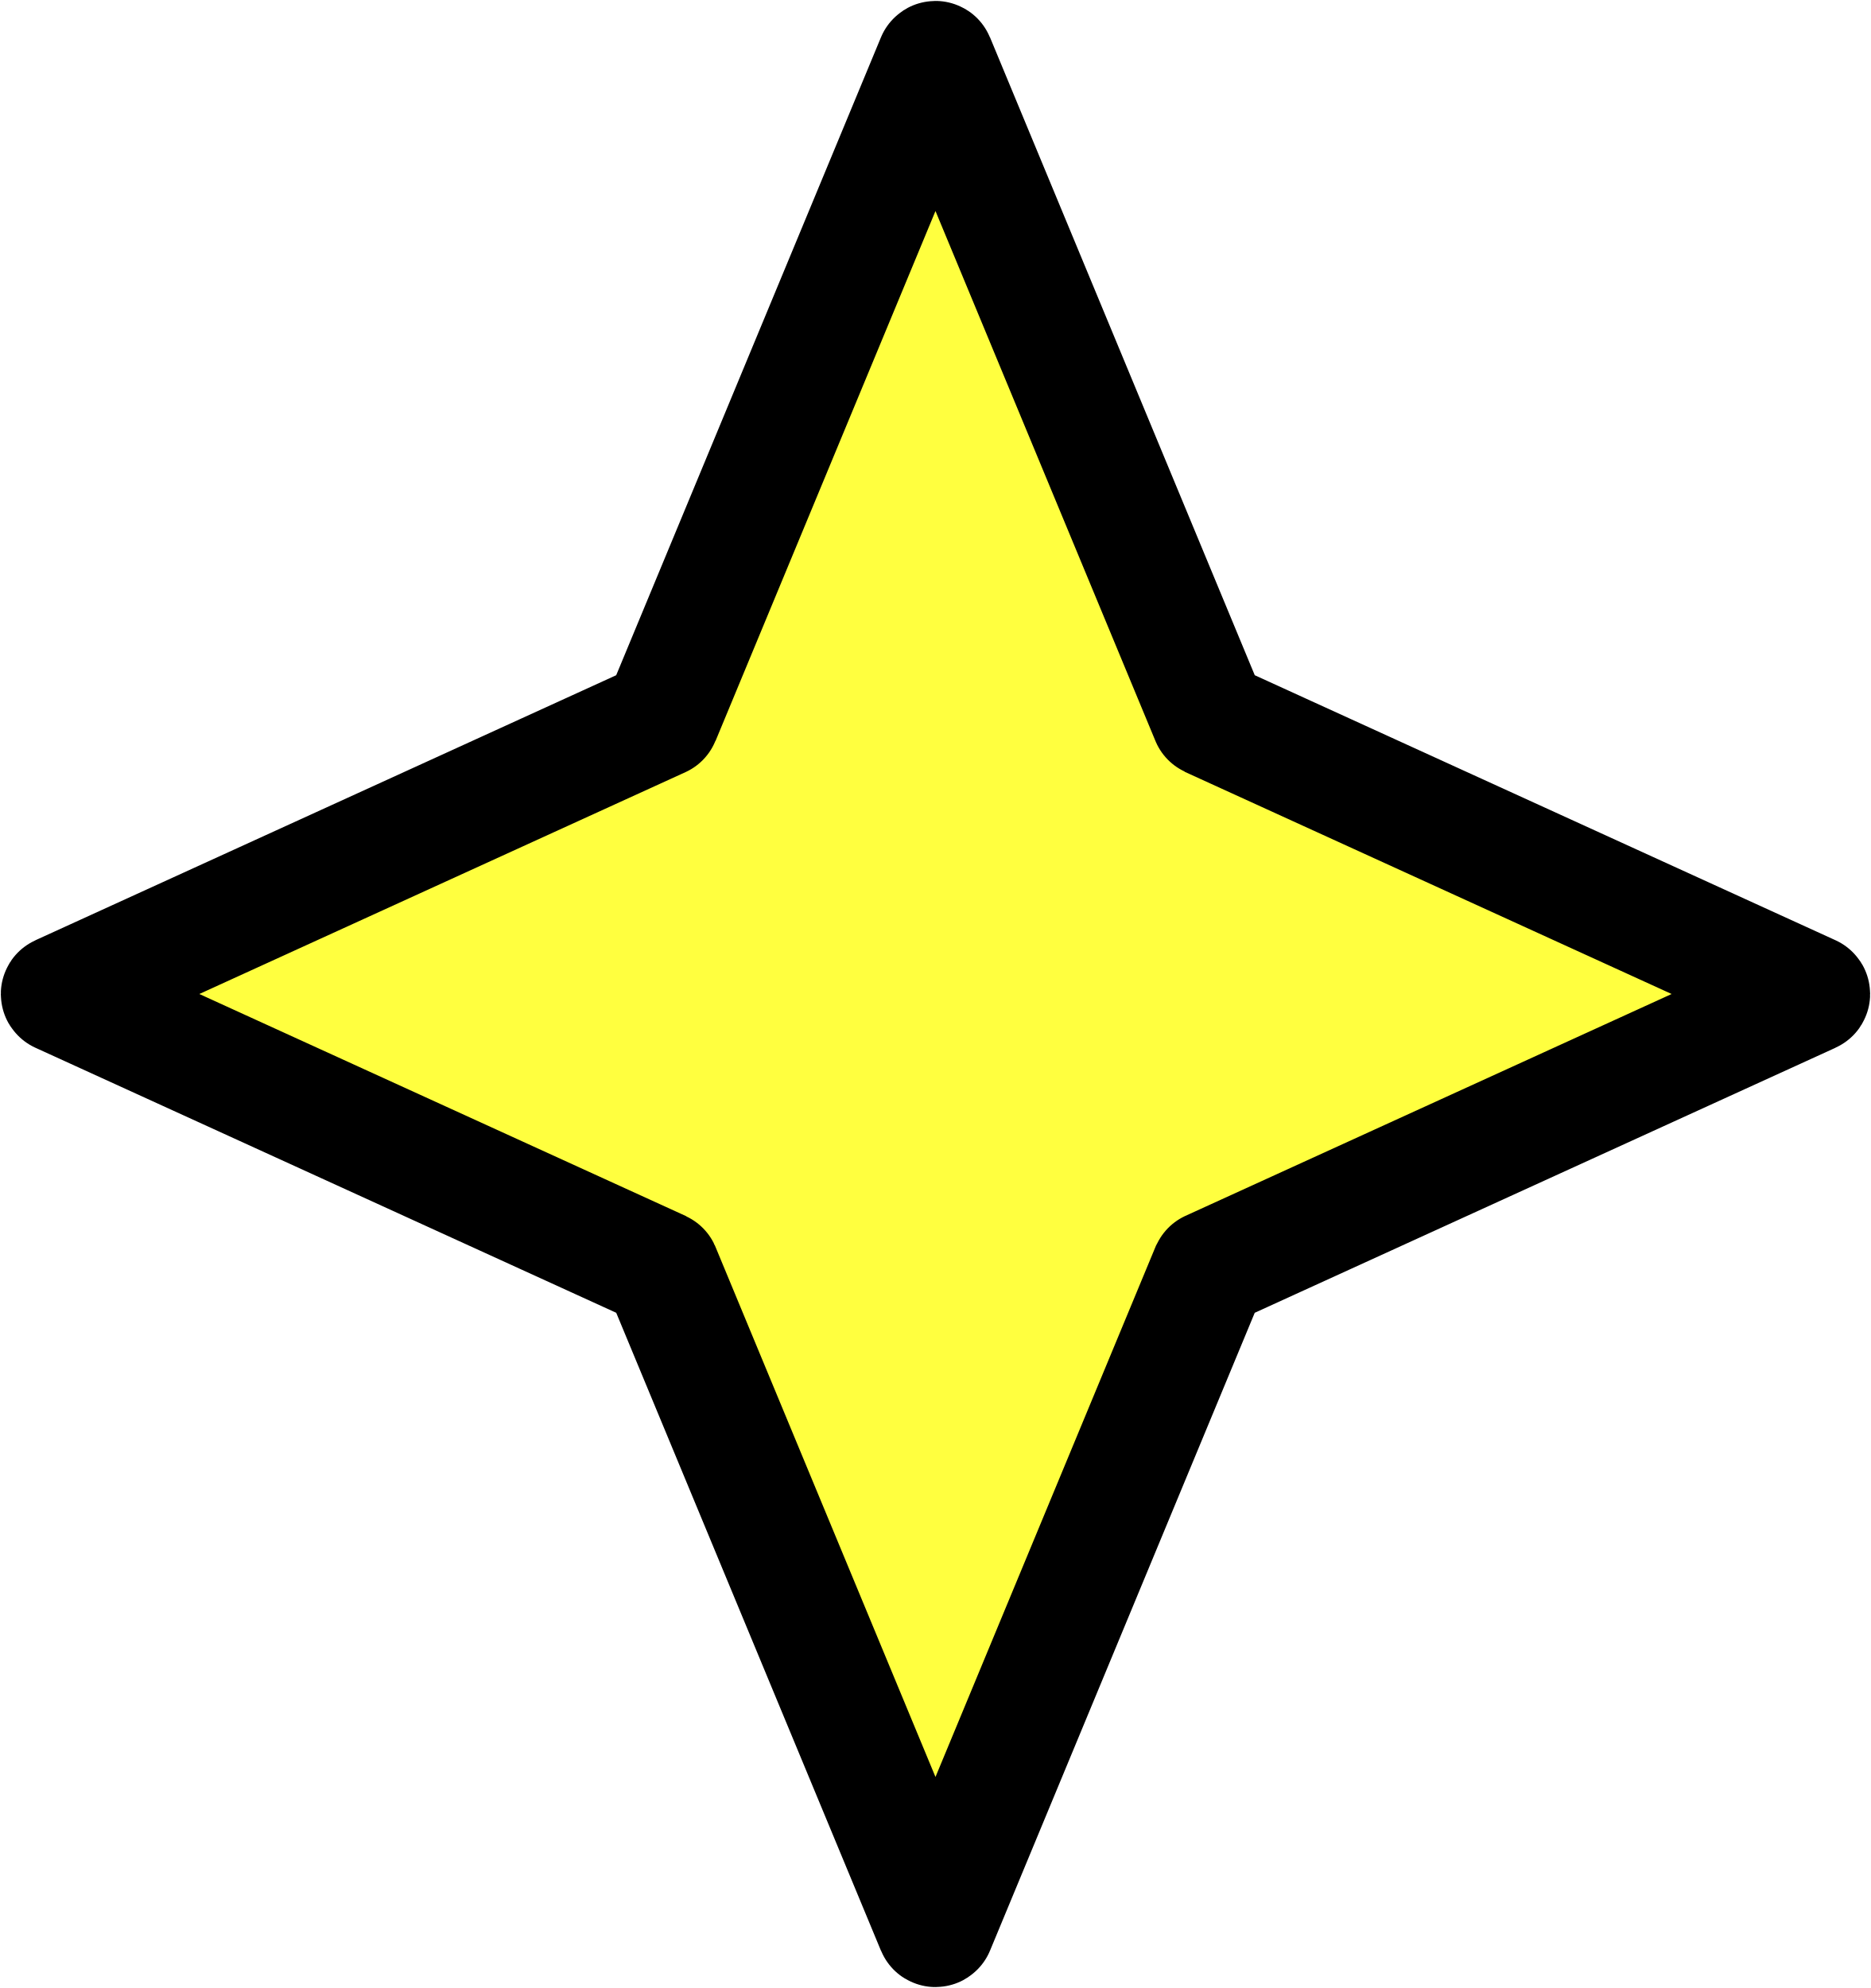
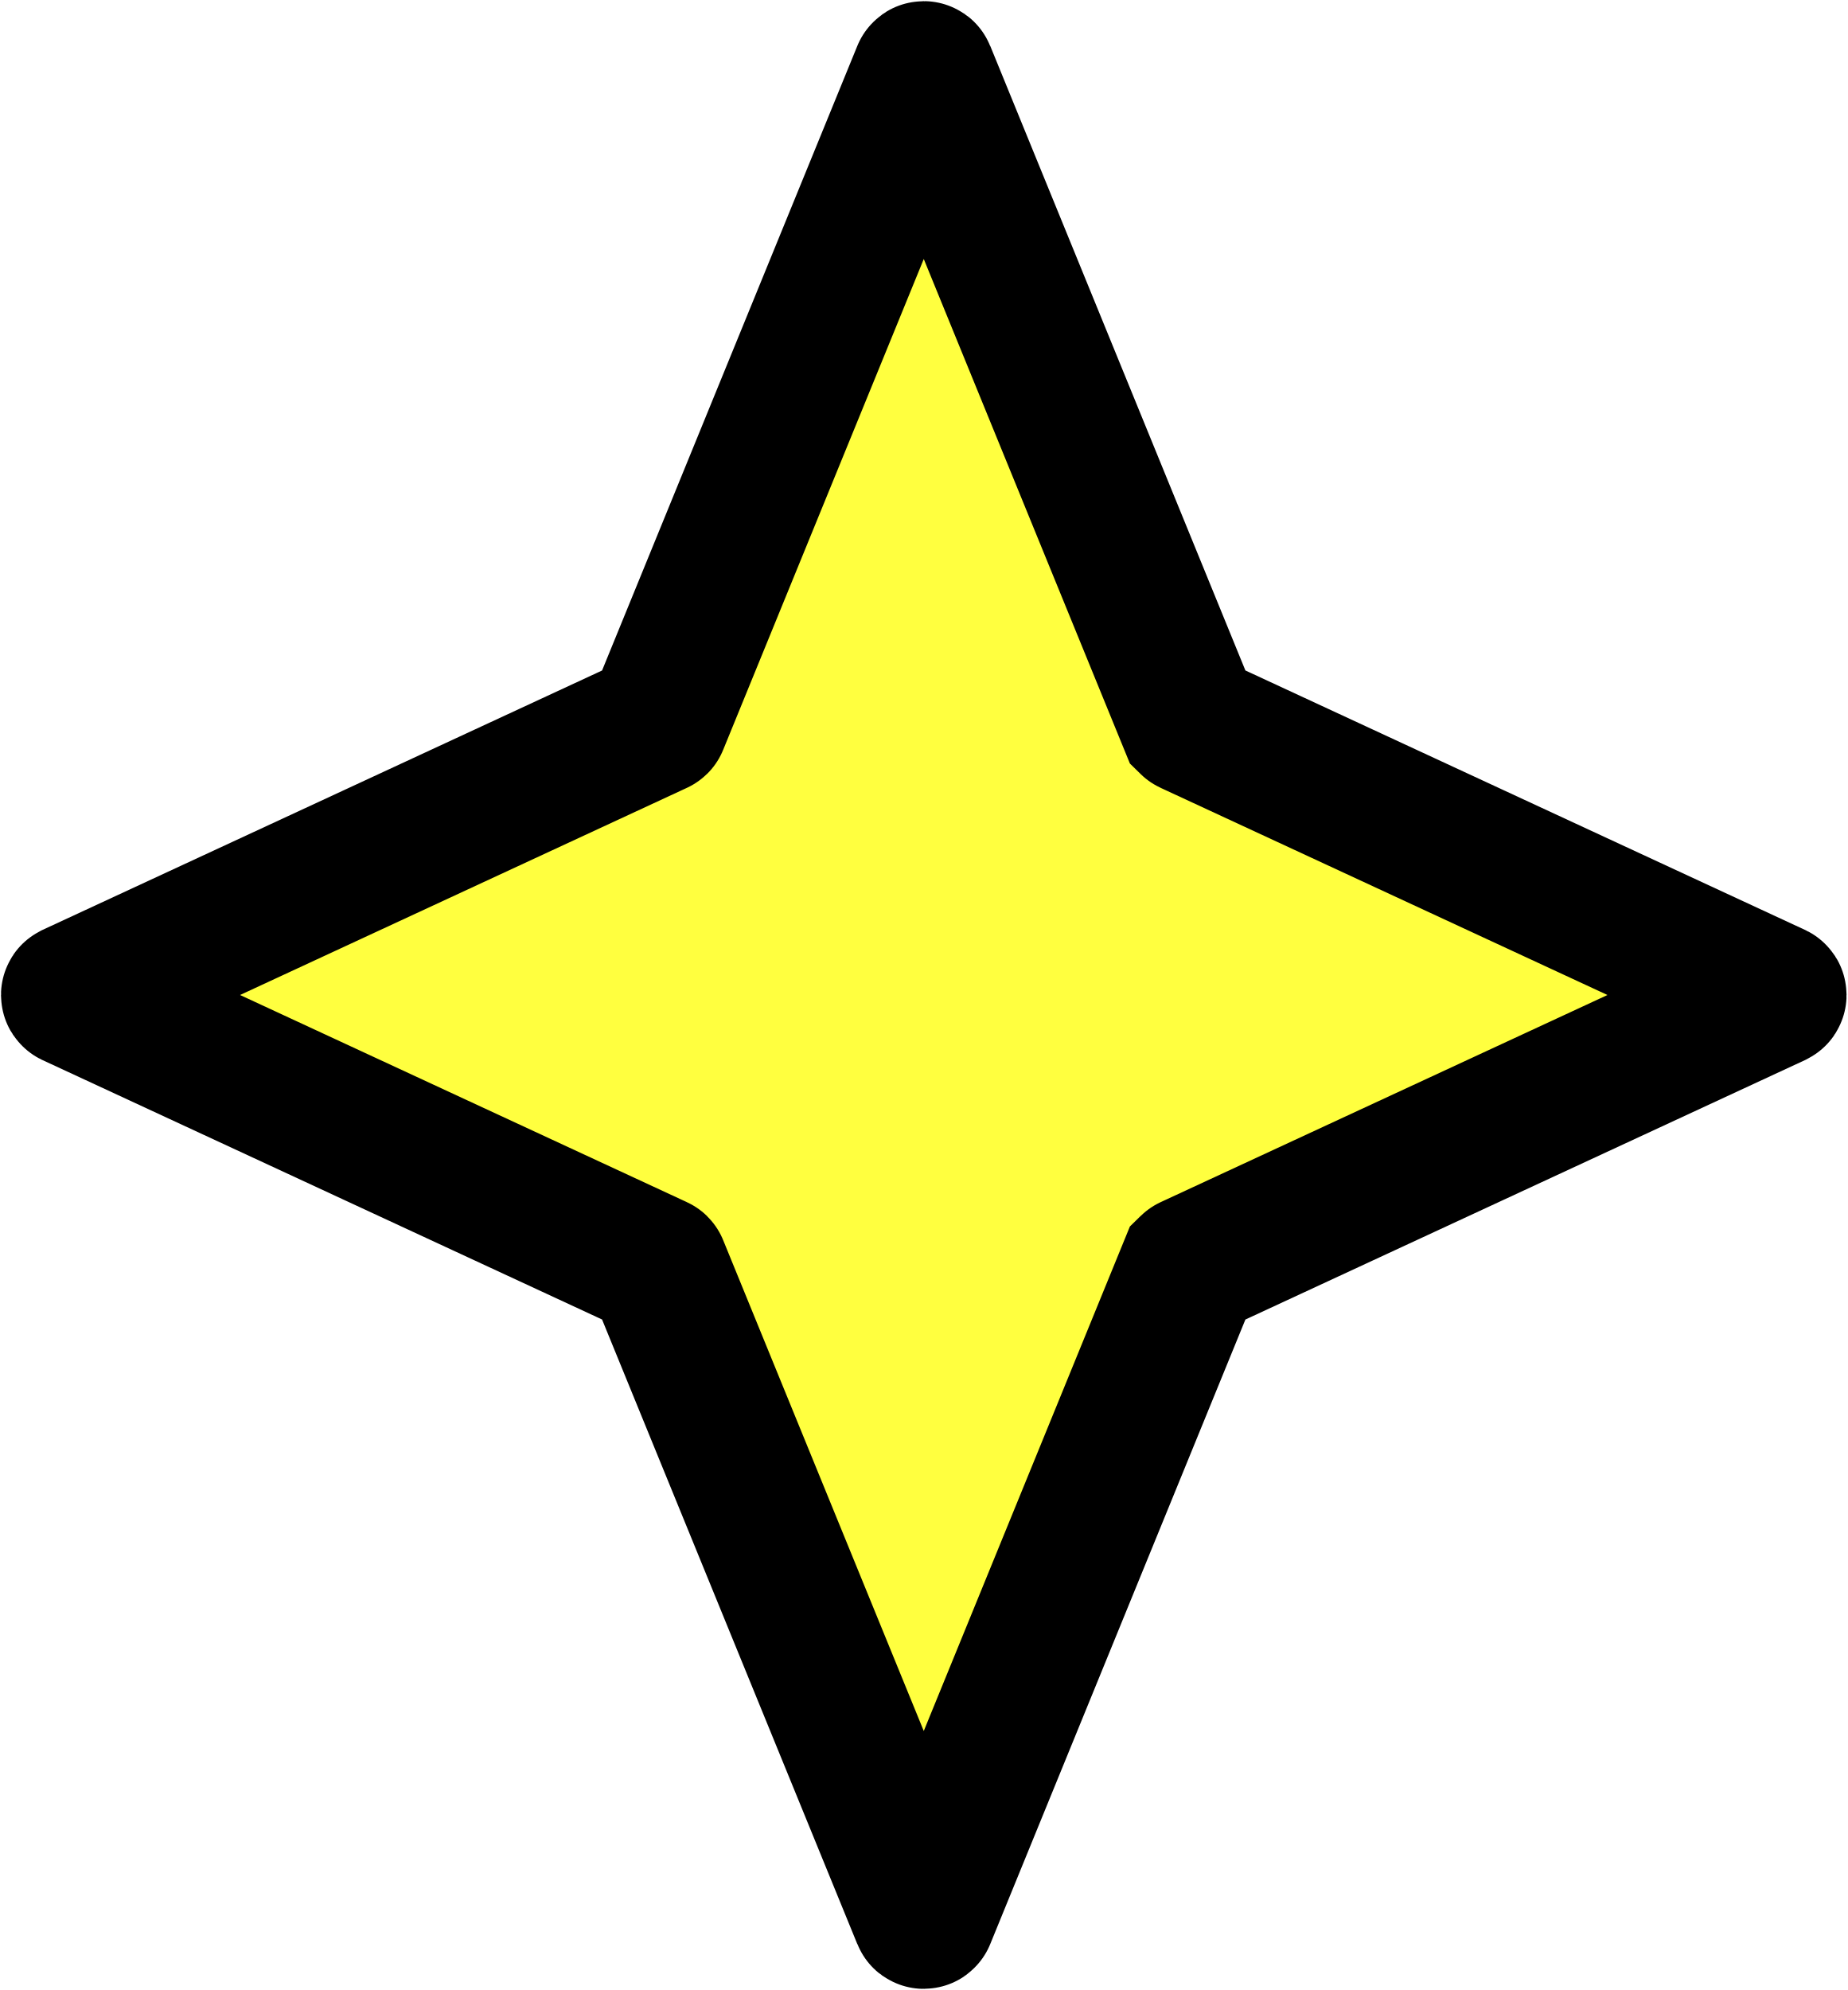
- <svg xmlns="http://www.w3.org/2000/svg" width="32" height="34" viewBox="0 0 32 34" fill="none">
-   <path d="M11.314 12.29L15.991 1.022C15.994 1.014 16.006 1.014 16.009 1.022L20.686 12.29C20.687 12.293 20.689 12.295 20.691 12.296L30.98 16.991C30.988 16.994 30.988 17.006 30.98 17.009L20.691 21.704C20.689 21.705 20.687 21.707 20.686 21.709L16.009 32.978C16.006 32.986 15.994 32.986 15.991 32.978L11.314 21.709C11.313 21.707 11.311 21.705 11.309 21.704L1.02 17.009C1.012 17.006 1.012 16.994 1.02 16.991L11.309 12.296C11.311 12.295 11.313 12.293 11.314 12.29Z" fill="#FFFF3F" stroke="black" stroke-width="2" />
+ <svg xmlns="http://www.w3.org/2000/svg" width="26" height="28" viewBox="0 0 26 28" fill="none">
+   <path d="M9.251 10.173L12.991 1.023C12.994 1.014 13.006 1.014 13.009 1.023L16.748 10.173C16.75 10.175 16.751 10.177 16.754 10.178L24.98 13.991C24.988 13.995 24.988 14.005 24.98 14.009L16.754 17.822C16.751 17.823 16.75 17.825 16.748 17.827L13.009 26.977C13.006 26.986 12.994 26.986 12.991 26.977L9.251 17.827C9.251 17.825 9.249 17.823 9.246 17.822L1.02 14.009C1.012 14.005 1.012 13.995 1.02 13.991L9.246 10.178C9.249 10.177 9.251 10.175 9.251 10.173Z" fill="#FFFF3F" stroke="black" stroke-width="2" />
</svg>
